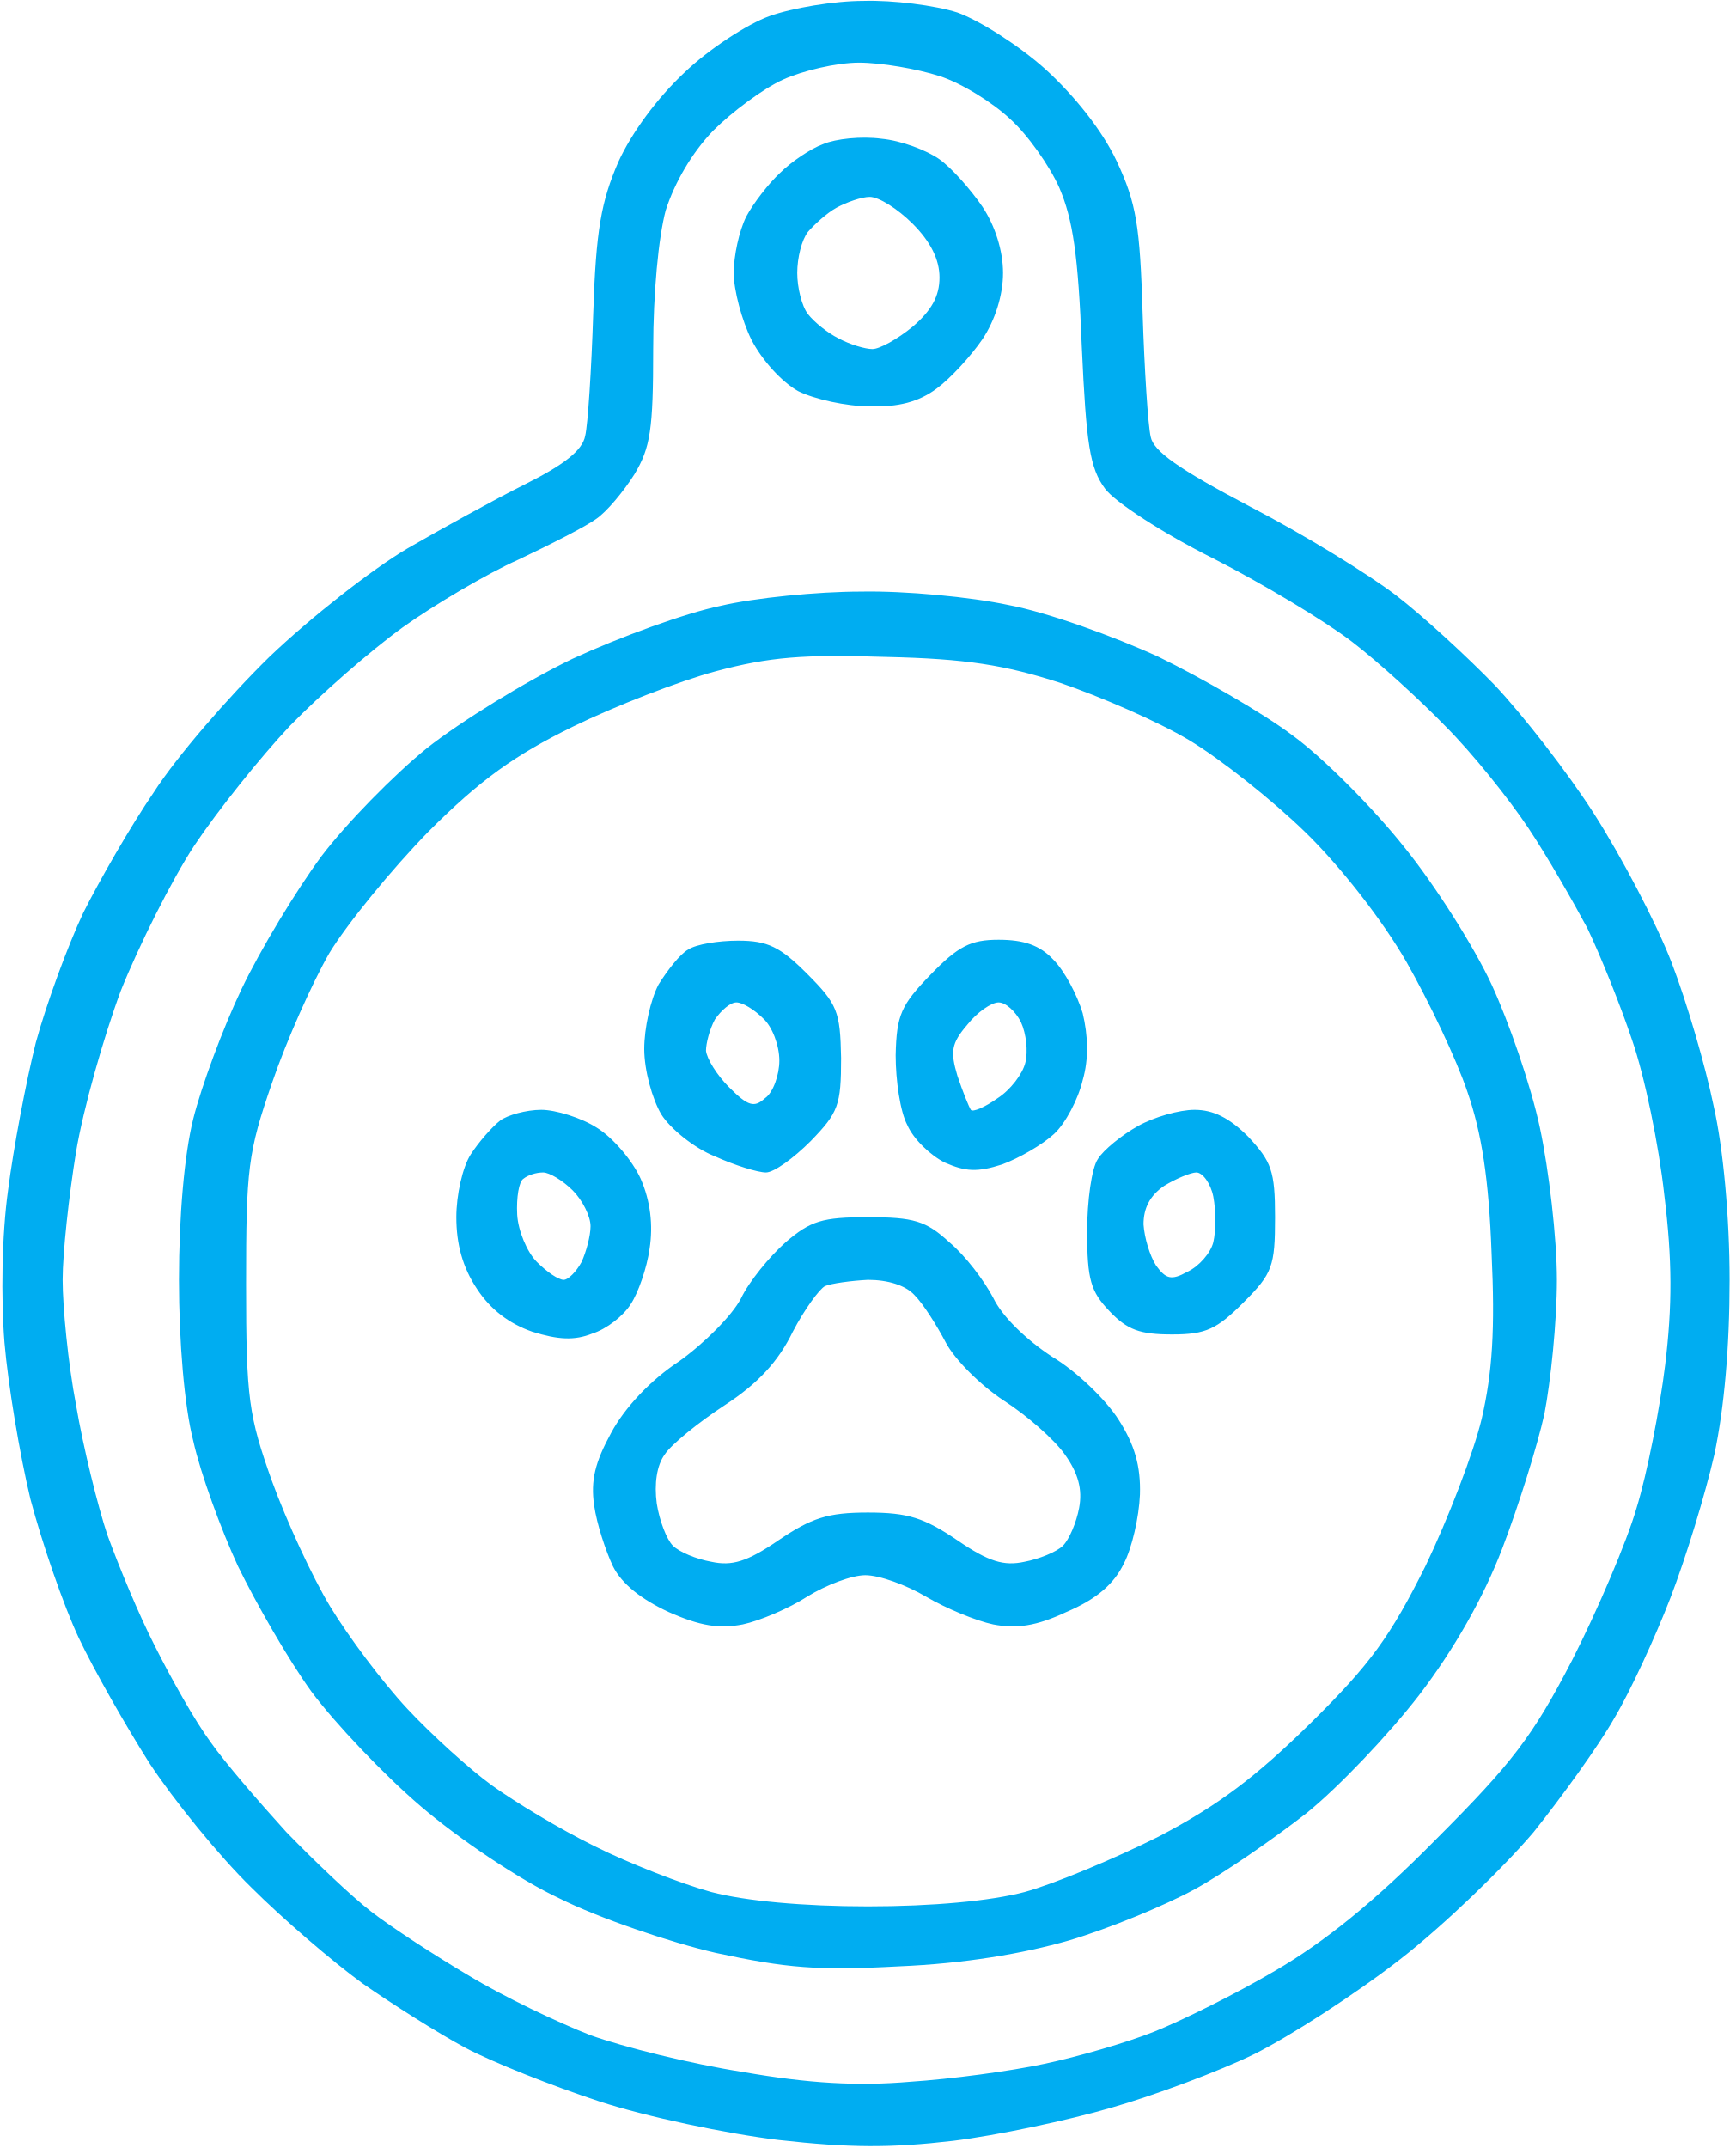
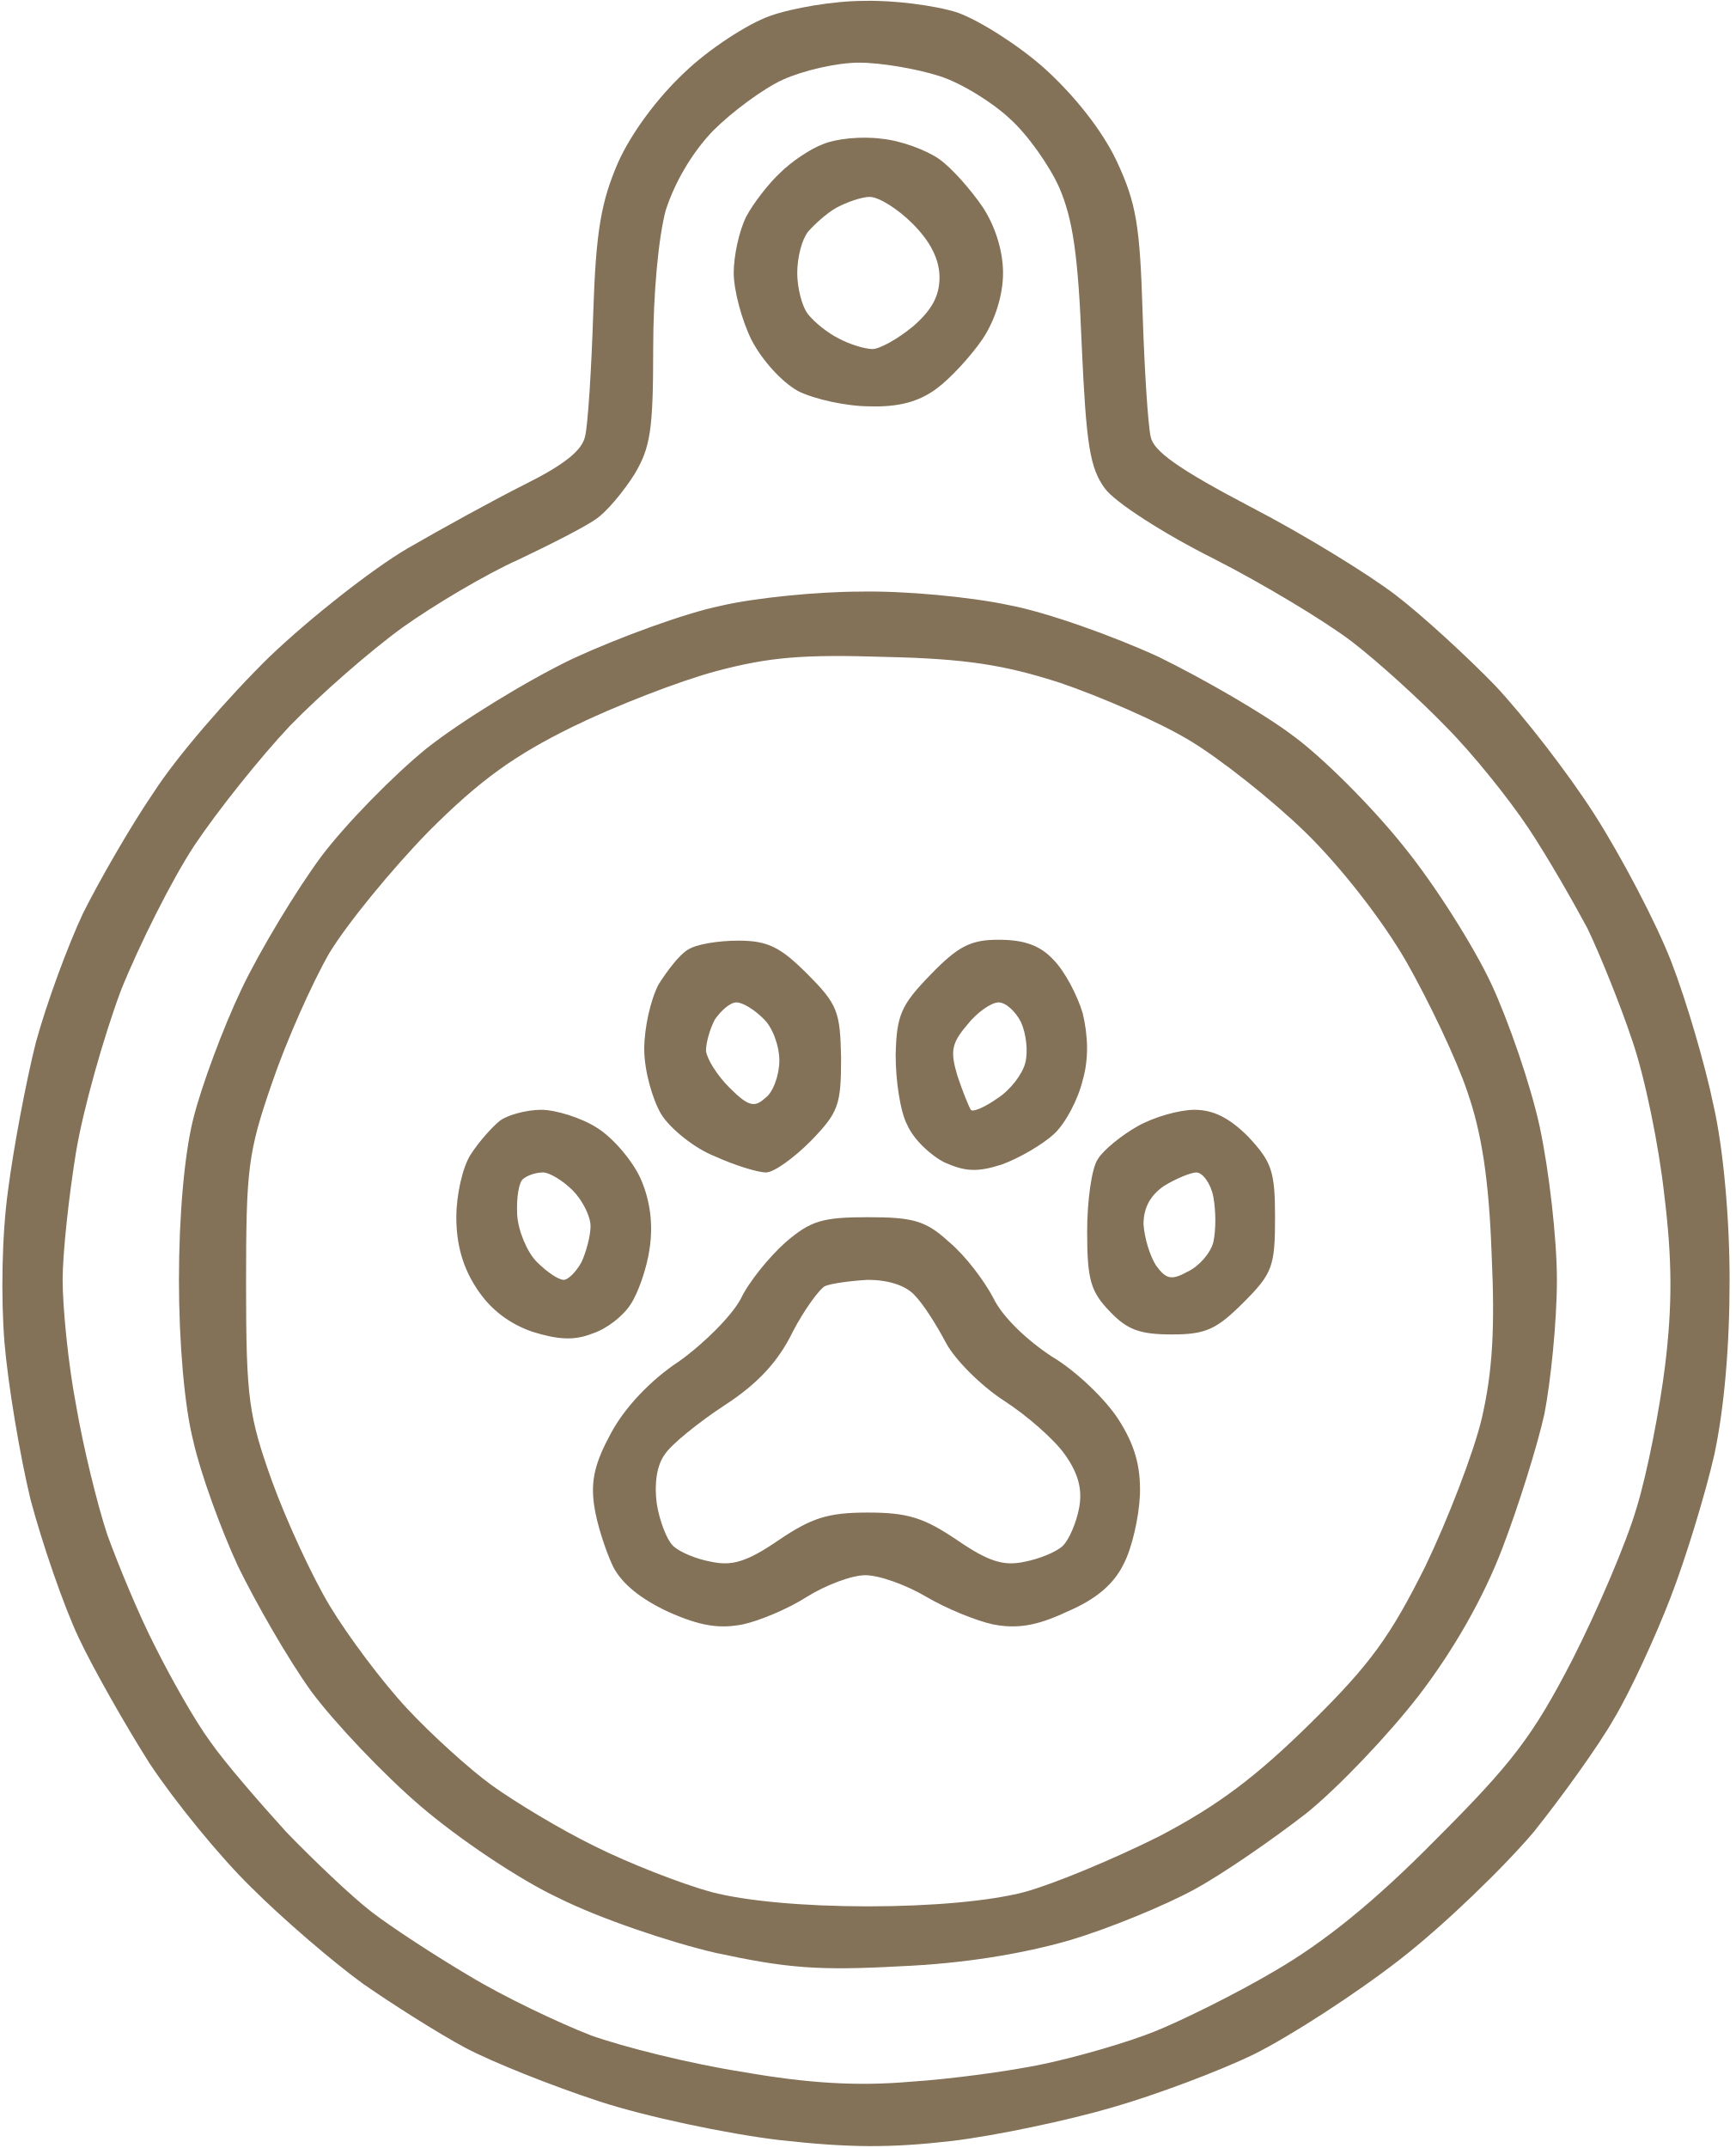
<svg xmlns="http://www.w3.org/2000/svg" version="1.2" viewBox="0 0 194 240" width="194" height="240">
  <style>
- 		.s0 { fill: #00ADF1 } 
+ 		.s0 { fill: #837158 } 
	</style>
  <g id="Vrstva 1">
    <path id="-e-tag" fill-rule="evenodd" class="s0" d="m96.5 0.1c3.3-0.1 8 0.5 10.5 1.3 2.5 0.9 6.9 3.7 9.8 6.3 3.3 3 6.4 6.9 8 10.3 2.2 4.7 2.6 7.2 2.9 17 0.2 6.3 0.6 12.5 0.9 13.8 0.3 1.6 3.1 3.6 11.1 7.8 6 3.1 13.3 7.6 16.3 9.9 3 2.3 8 6.9 11.1 10.1 3.1 3.3 8.1 9.7 11.1 14.4 3 4.7 6.9 12.1 8.6 16.5 1.7 4.4 3.8 11.6 4.7 16 1.1 4.8 1.8 12.6 1.8 19.5 0 7.5-0.6 14.3-1.7 19.5-1 4.4-3.2 11.6-4.9 16-1.7 4.4-4.5 10.5-6.3 13.5-1.7 3-5.8 8.7-9 12.7-3.3 3.9-10 10.4-14.9 14.2-5 3.9-12.3 8.6-16.3 10.6-3.9 1.9-11.1 4.6-16 6-4.8 1.4-12.8 3.1-17.7 3.7-6.9 0.8-11.5 0.8-19.5-0.1-5.8-0.7-14.8-2.6-20-4.3-5.2-1.7-12-4.4-15-6-3-1.6-8.2-4.9-11.5-7.2-3.3-2.4-8.9-7.2-12.4-10.7-3.6-3.5-8.7-9.8-11.4-13.9-2.6-4.1-6.2-10.4-7.9-14-1.7-3.6-4.1-10.6-5.4-15.5-1.2-5-2.5-12.8-2.9-17.5-0.4-5-0.3-12 0.4-17 0.6-4.7 2-12.1 3.1-16.5 1.2-4.4 3.6-10.9 5.3-14.5 1.8-3.6 5.3-9.7 7.9-13.5 2.5-3.9 8.3-10.6 12.9-15.1 4.6-4.4 11.5-9.8 15.4-12.1 3.8-2.2 9.8-5.5 13.2-7.2 4.4-2.2 6.4-3.8 6.7-5.4 0.3-1.2 0.7-7.4 0.9-13.7 0.3-9.3 0.9-12.5 2.8-16.9 1.5-3.3 4.4-7.2 7.4-10 2.7-2.6 7-5.4 9.5-6.3 2.5-0.9 7.2-1.7 10.5-1.7zm-16.8 14.5c-2.4 2.5-4.3 5.8-5.3 8.9-0.8 3-1.4 9.2-1.4 15.5 0 9-0.3 11-2.1 14-1.2 1.9-3.1 4.2-4.3 5-1.1 0.8-5 2.8-8.6 4.5-3.6 1.6-9.5 5.1-13 7.6-3.6 2.6-9.2 7.5-12.6 11-3.3 3.5-8.1 9.5-10.7 13.4-2.5 3.8-6.2 11.2-8.2 16.2-1.9 5.1-4.2 13.2-5 18-0.8 4.9-1.5 11.3-1.5 14.3 0 3 0.6 9.3 1.5 14 0.8 4.7 2.4 11.2 3.5 14.5 1.2 3.3 3.5 8.9 5.3 12.4 1.8 3.6 4.5 8.4 6.2 10.7 1.6 2.3 5.5 6.8 8.5 10.1 3.1 3.2 7.3 7.2 9.5 8.9 2.2 1.7 7.1 4.9 11 7.2 3.8 2.3 9.9 5.2 13.5 6.6 3.6 1.3 11.2 3.2 17 4.1 7.4 1.3 12.9 1.6 18.7 1.1 4.6-0.3 11.3-1.2 15-2 3.8-0.8 9.3-2.4 12.3-3.6 3-1.2 9.1-4.2 13.5-6.8 5.5-3.2 11.1-7.7 18-14.7 8.5-8.5 10.8-11.5 15.2-20 2.8-5.5 6.1-13.2 7.2-17 1.2-3.9 2.6-11.1 3.2-16 0.8-6.6 0.8-11.7-0.1-19-0.6-5.5-2.2-13.3-3.6-17.3-1.3-3.9-3.6-9.6-5-12.5-1.5-2.8-4.4-7.9-6.6-11.2-2.2-3.3-6.3-8.4-9.2-11.3-2.8-2.9-7.5-7.2-10.5-9.5-3-2.3-10-6.5-15.5-9.3-5.6-2.8-11-6.3-12.1-7.8-1.7-2.3-2.1-4.9-2.6-15.9-0.4-10.2-1-14.2-2.5-17.7-1.1-2.5-3.6-6-5.5-7.7-1.9-1.8-5.4-4-7.9-4.8-2.5-0.8-6.5-1.5-9-1.5-2.5 0-6.3 0.9-8.5 1.9-2.2 1-5.7 3.6-7.8 5.7zm18.8 0.9c2.2 0.2 5.1 1.3 6.5 2.3 1.4 1 3.5 3.4 4.8 5.3 1.4 2.1 2.3 4.9 2.3 7.4 0 2.5-0.9 5.3-2.3 7.4-1.3 1.9-3.6 4.4-5.1 5.5-2 1.5-4.3 2.1-7.5 2-2.6 0-6.2-0.8-8-1.7-1.8-1-4-3.4-5.2-5.7-1.1-2.2-2-5.6-2-7.5 0-1.9 0.6-4.7 1.4-6.3 0.8-1.5 2.5-3.7 3.8-4.9 1.2-1.2 3.4-2.7 4.8-3.2 1.4-0.6 4.3-0.9 6.5-0.6zm-8.2 10.4c-0.7 0.9-1.2 2.9-1.2 4.6 0 1.6 0.5 3.7 1.2 4.6 0.7 0.9 2.2 2.1 3.4 2.7 1.3 0.7 3 1.2 3.8 1.2 0.8 0 2.8-1.1 4.5-2.5 2.1-1.8 3-3.4 3-5.5q0-3-3-6c-1.7-1.7-3.8-3-4.8-3-0.9 0-2.6 0.6-3.7 1.2-1.1 0.6-2.5 1.9-3.2 2.7zm5.9 40.2c4.9-0.1 12.3 0.6 16.5 1.5 4.3 0.8 11.8 3.5 16.8 5.8 4.9 2.4 11.7 6.3 15 8.8 3.3 2.4 8.9 8 12.4 12.4 3.5 4.3 7.9 11.3 9.8 15.4 1.9 4.1 4.4 11.3 5.4 16 1 4.7 1.9 12.3 1.9 17 0 4.7-0.7 11.4-1.4 15-0.8 3.6-2.9 10.3-4.7 15-2.1 5.5-5.4 11.3-9.3 16.4-3.4 4.4-9 10.3-12.6 13.2-3.6 2.8-9.2 6.7-12.5 8.5-3.3 1.8-9.6 4.4-14 5.7-5.2 1.5-11.8 2.6-19 2.9-9.1 0.5-12.6 0.2-20.5-1.5-5.2-1.2-13.1-3.9-17.5-6.1-4.5-2.1-11.3-6.7-15.5-10.3-4.1-3.5-9.6-9.3-12.2-12.8-2.6-3.6-6.2-9.9-8.2-14-1.9-4.1-4.2-10.4-5-14-1-3.9-1.6-11.1-1.6-18 0-7.1 0.6-14 1.6-18 0.9-3.6 3.3-10.1 5.4-14.5 2.1-4.4 6.1-11 8.9-14.8 2.8-3.7 8.1-9.1 11.8-12.1 3.8-3 11.1-7.5 16.3-10 5.2-2.4 12.6-5.1 16.5-5.9 3.8-0.9 10.9-1.6 15.7-1.6zm-32.2 15.1c-6.5 3.2-10.3 5.9-16.1 11.7-4.1 4.2-9.1 10.3-11.1 13.6-1.9 3.3-4.8 9.8-6.4 14.5-2.7 7.8-2.9 9.6-2.9 22.5 0 12.8 0.3 14.7 2.9 22 1.6 4.4 4.5 10.7 6.5 14 2 3.3 5.8 8.4 8.6 11.4 2.7 2.9 7 6.8 9.5 8.6 2.5 1.8 7.6 4.9 11.5 6.8 3.8 1.9 9.7 4.2 13 5.1 3.8 1 10.3 1.6 17.5 1.6 7.2 0 13.7-0.6 17.5-1.6 3.3-0.9 10-3.7 15-6.2 6.7-3.5 10.9-6.7 17-12.7 6.7-6.6 8.9-9.7 12.8-17.5 2.5-5.2 5.4-12.7 6.3-16.5 1.2-5.2 1.5-10 1.1-18.5-0.3-8.2-1.1-13.4-2.7-18-1.2-3.6-4.3-10.1-6.8-14.5-2.7-4.7-7.4-10.7-11.3-14.5-3.7-3.6-9.5-8.2-13-10.3-3.5-2.1-10-4.9-14.4-6.4-6.2-2-10.5-2.7-19.5-2.9-9.2-0.3-13 0-19 1.6-4.1 1.1-11.3 3.9-16 6.2zm18.5 23.9c3.3 0 4.7 0.7 7.7 3.7 3.4 3.4 3.7 4.2 3.8 9.4 0 5.3-0.3 6.1-3.4 9.3-1.9 1.9-4.1 3.5-5 3.5-0.9 0-3.5-0.8-5.7-1.8-2.3-0.9-5-3.1-6-4.7-1-1.7-1.9-4.9-1.9-7.3 0-2.3 0.7-5.5 1.6-7.2 1-1.6 2.4-3.4 3.3-3.9 0.9-0.6 3.4-1 5.6-1zm-3.6 12.3c0.1 0.9 1.2 2.7 2.6 4.1 2.1 2.1 2.8 2.3 4 1.2 0.9-0.6 1.6-2.6 1.6-4.2 0-1.7-0.8-3.8-1.8-4.7-1-1-2.3-1.8-3-1.8-0.7 0-1.7 0.9-2.4 1.9-0.6 1.1-1 2.7-1 3.5zm32.7-12.4c2.8 0 4.6 0.6 6.1 2.2 1.3 1.3 2.7 4 3.3 6 0.6 2.5 0.7 5.1 0 7.5-0.5 2.1-1.9 4.8-3.2 6-1.3 1.2-3.9 2.7-5.8 3.4-2.8 0.9-4.1 0.8-6.4-0.2-1.6-0.8-3.5-2.6-4.2-4.2-0.8-1.5-1.3-5-1.3-7.8 0.1-4.5 0.6-5.6 3.9-9 3.1-3.2 4.5-3.9 7.6-3.9zm-4.6 15.2c0.6 1.8 1.3 3.5 1.5 3.8 0.2 0.3 1.6-0.3 3-1.3 1.4-0.9 2.8-2.7 3.1-4 0.3-1.2 0.1-3.2-0.5-4.5-0.6-1.2-1.7-2.2-2.5-2.2-0.8 0-2.4 1.1-3.5 2.5-1.8 2.1-1.9 3-1.1 5.7zm-46.5 3.8c1.6 0 4.5 0.9 6.2 2 1.8 1.1 4 3.7 4.9 5.7 1.1 2.5 1.4 5.2 1 7.8-0.3 2.2-1.3 5-2.1 6.2-0.8 1.3-2.7 2.8-4.3 3.3-2 0.8-3.8 0.7-6.7-0.2-2.6-0.9-4.7-2.5-6.2-4.8-1.6-2.4-2.3-5-2.3-8 0-2.5 0.7-5.6 1.6-7 0.9-1.4 2.4-3.1 3.3-3.8 0.8-0.6 2.9-1.2 4.6-1.2zm-2.7 11.7c0.1 1.8 1.1 4.2 2.2 5.3 1.1 1.1 2.4 2 3 2 0.5 0 1.4-0.9 2-2 0.5-1.1 1-2.9 1-4 0-1.1-0.9-2.9-2-4-1.1-1.1-2.6-2-3.3-2-0.8 0-1.7 0.3-2.2 0.7-0.5 0.3-0.8 2.1-0.7 4zm75.7-11.7c2.1 0 3.9 0.9 6 3 2.6 2.8 3 3.8 3 9 0 5.5-0.3 6.3-3.5 9.5-3 3-4.2 3.6-8 3.6-3.6 0-5-0.5-7-2.6-2.1-2.2-2.5-3.5-2.5-8.9 0-3.4 0.5-7.1 1.2-8.1 0.6-1 2.7-2.7 4.5-3.7 1.8-1 4.6-1.8 6.3-1.8zm-5.7 12.8c0.1 1.5 0.7 3.5 1.4 4.6 1.1 1.5 1.7 1.7 3.5 0.7 1.3-0.6 2.6-2.1 2.9-3.3 0.3-1.3 0.3-3.5 0-5.1-0.3-1.5-1.2-2.7-1.9-2.7-0.6 0-2.3 0.7-3.6 1.5-1.6 1.1-2.3 2.5-2.3 4.3zm-30.8-0.8c5.1 0 6.5 0.4 9.1 2.8 1.8 1.5 3.9 4.3 4.9 6.2 1 2.1 3.7 4.7 6.6 6.6 2.7 1.6 6 4.8 7.4 7 1.8 2.8 2.5 5.2 2.4 8.4-0.1 2.5-0.9 6-1.8 7.7-1.1 2.3-3.1 4-6.4 5.4-3.4 1.6-5.6 1.9-8.2 1.4-1.9-0.4-5.3-1.8-7.5-3.1-2.2-1.3-5.2-2.4-6.8-2.4-1.5 0-4.4 1.1-6.5 2.4-2 1.3-5.3 2.7-7.2 3.1-2.6 0.5-4.7 0.2-8.3-1.4-3-1.4-5.2-3.1-6.2-5.1-0.8-1.7-1.8-4.7-2.1-6.8-0.4-2.8 0.1-4.8 1.9-8.1 1.5-2.8 4.4-5.9 7.6-8 2.8-2 5.9-5.1 6.9-7 0.9-1.9 3.2-4.7 5-6.3 2.8-2.4 4.1-2.8 9.2-2.8zm-8.4 12.8c-1.6 3.3-3.9 5.8-7.6 8.2-2.9 1.9-6 4.4-6.7 5.5-0.9 1.2-1.2 3.3-0.9 5.5 0.3 1.9 1.1 4 1.8 4.7 0.7 0.7 2.6 1.5 4.3 1.8 2.3 0.5 4 0 7.5-2.4 3.7-2.5 5.5-3.1 10-3.1 4.5 0 6.3 0.6 10 3.1 3.5 2.4 5.2 2.9 7.5 2.4 1.6-0.3 3.6-1.1 4.3-1.8 0.7-0.7 1.5-2.6 1.8-4.2 0.4-2.1-0.1-3.9-1.6-6-1.2-1.7-4.3-4.4-6.8-6-2.6-1.7-5.5-4.6-6.5-6.5-1-1.9-2.5-4.3-3.5-5.3-1-1.1-3-1.7-5.2-1.7-1.9 0.1-4.1 0.4-4.8 0.7-0.6 0.3-2.3 2.6-3.6 5.1z" />
  </g>
</svg>
